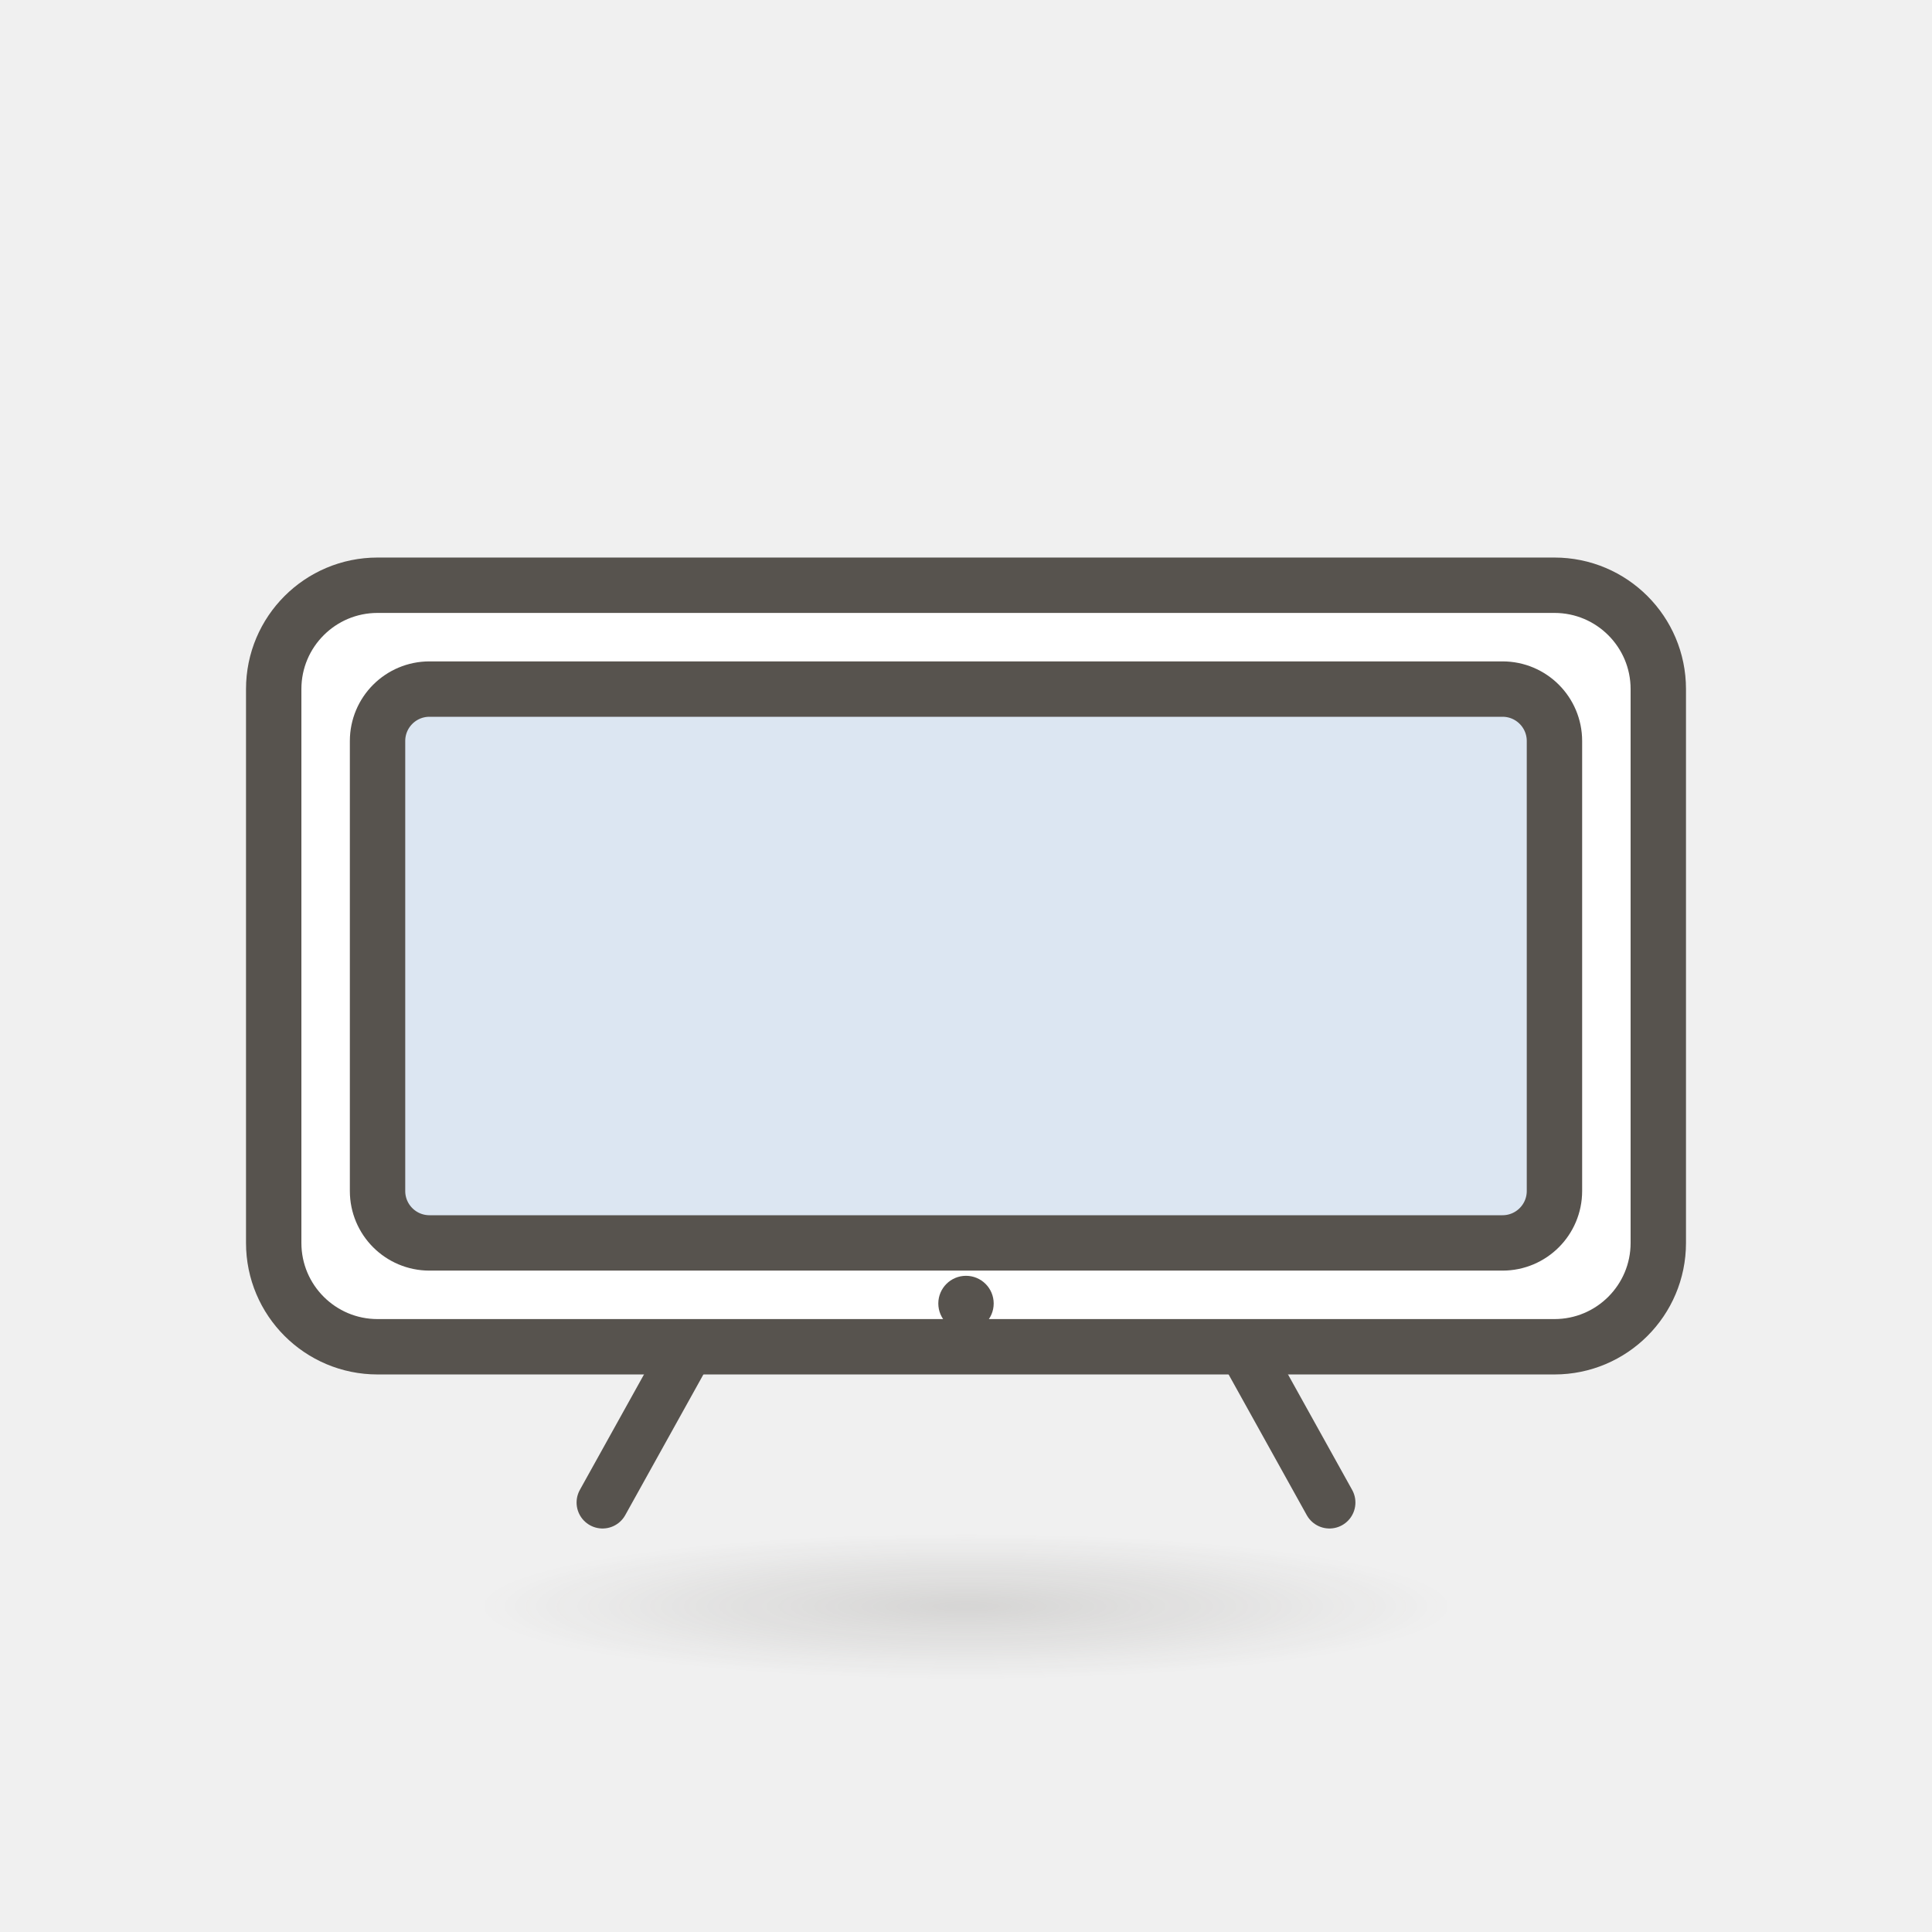
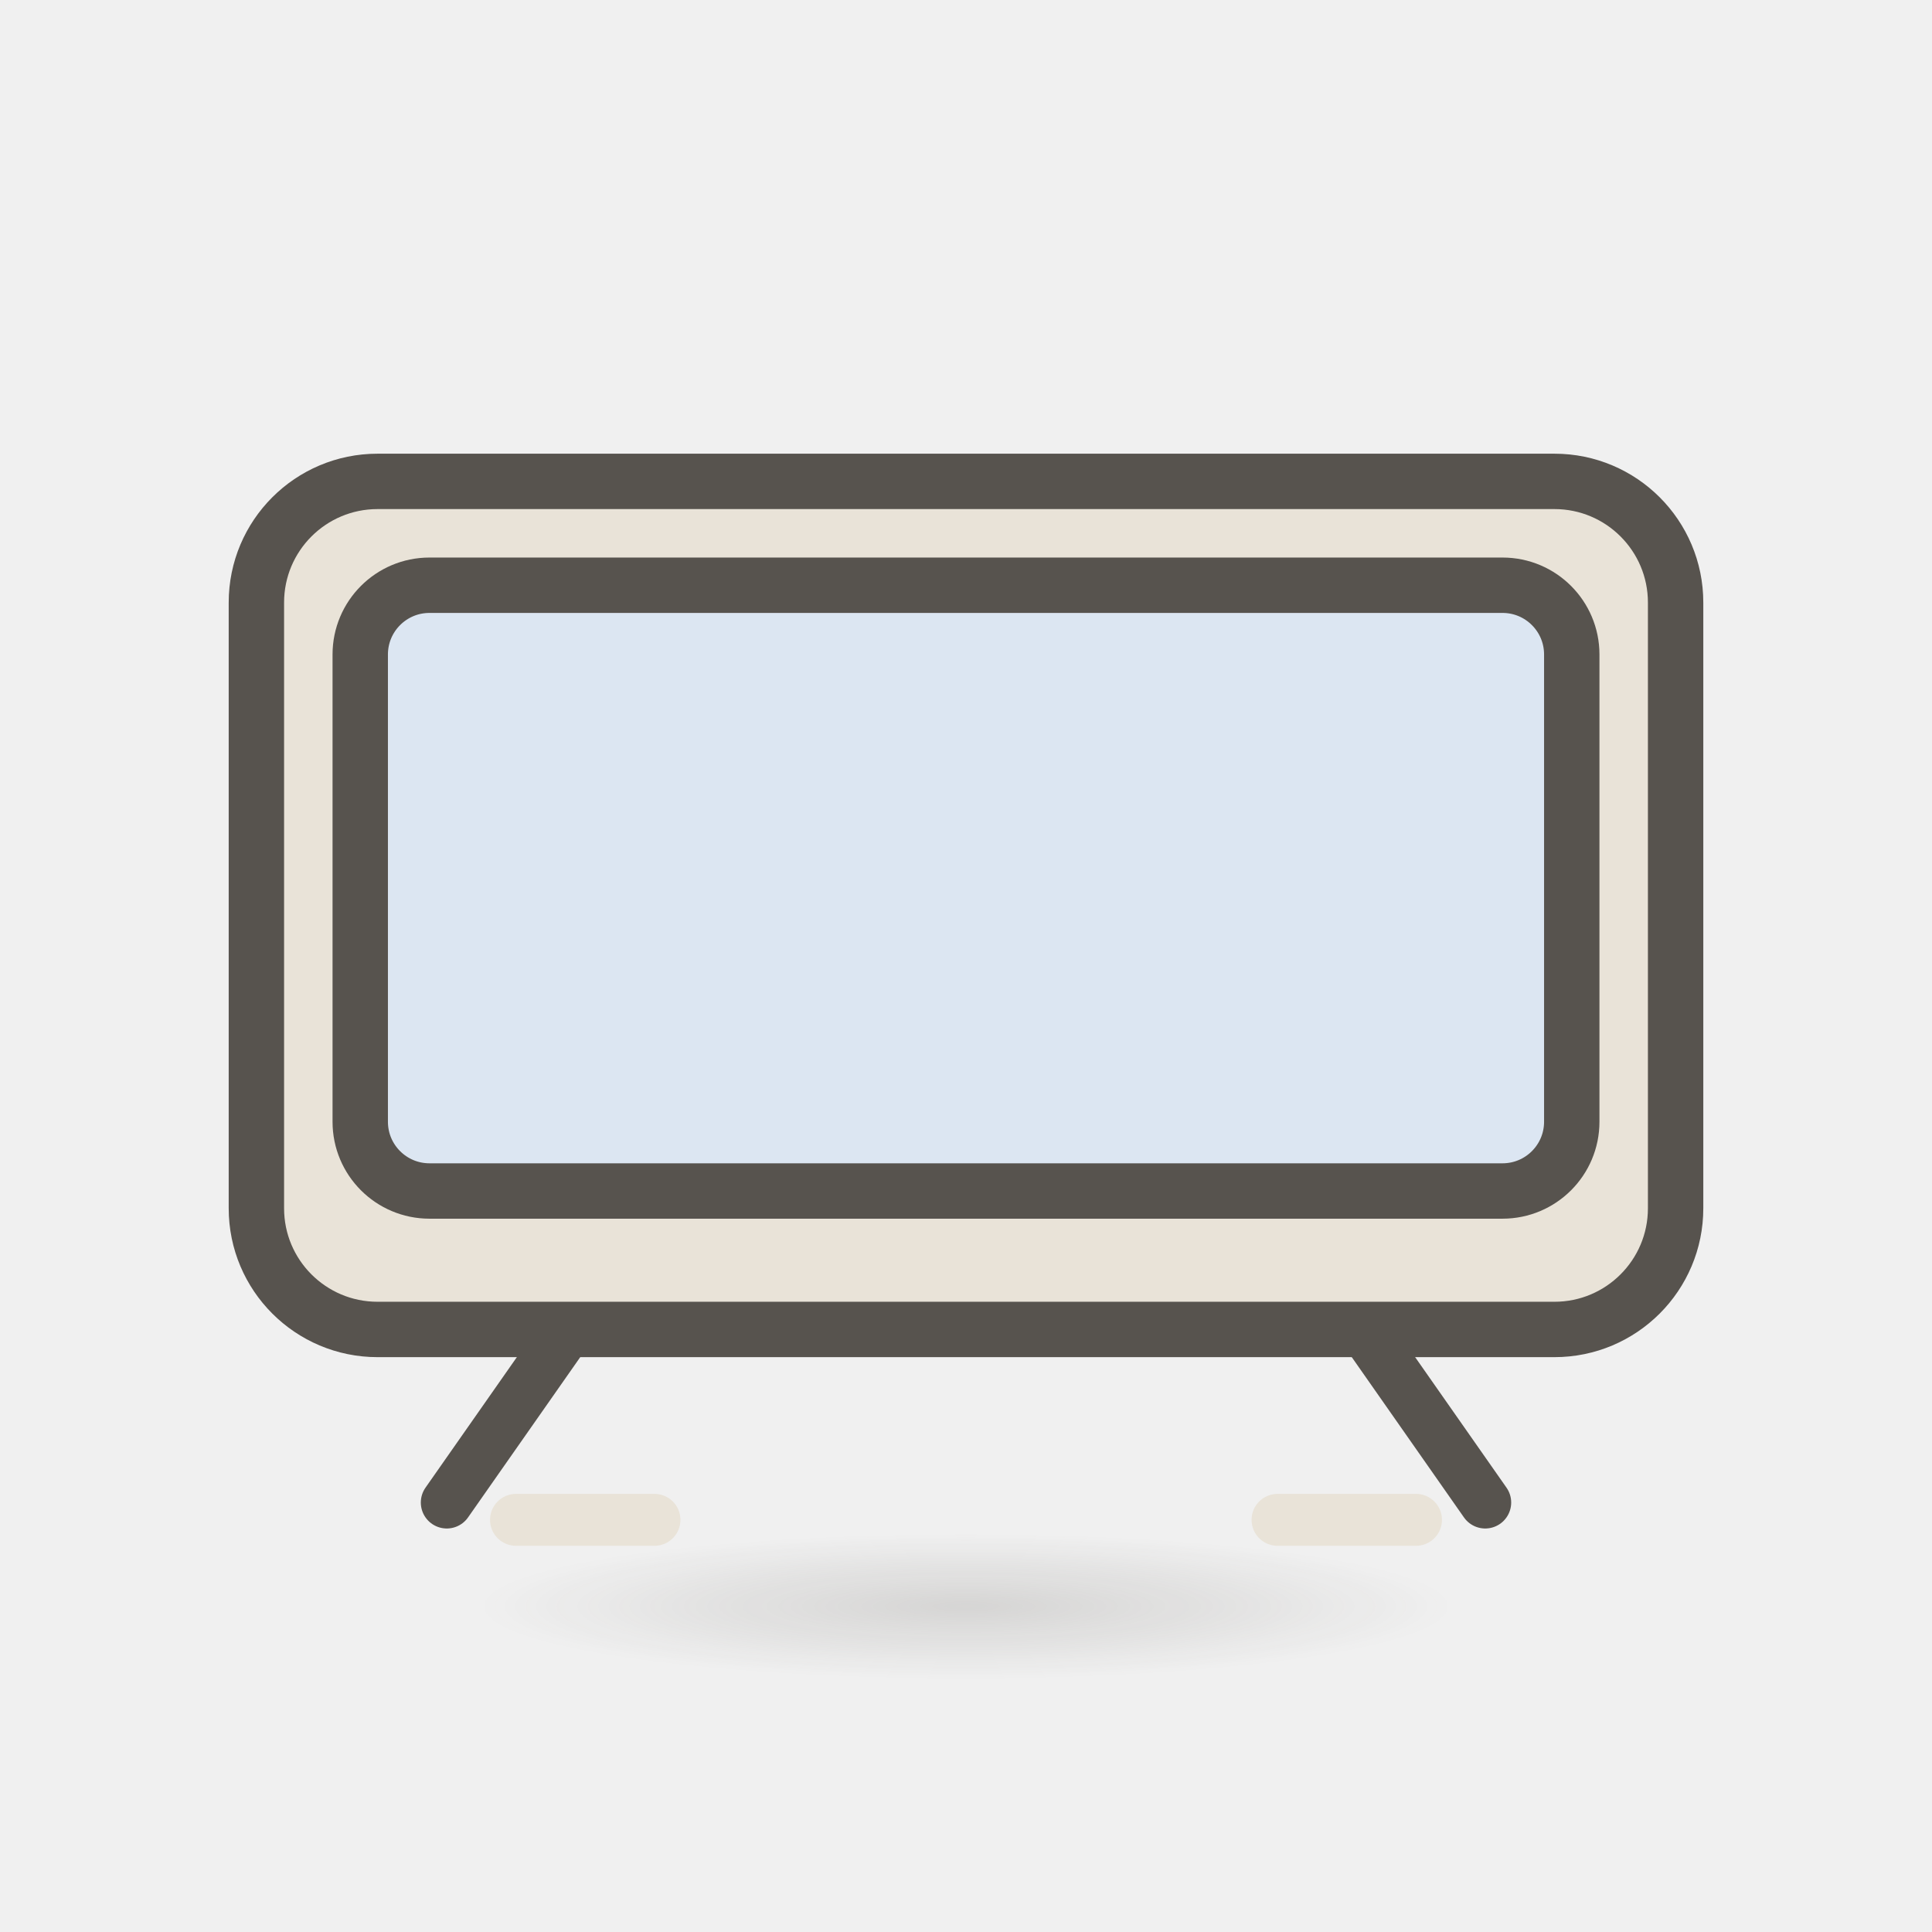
<svg xmlns="http://www.w3.org/2000/svg" viewBox="0 0 96 96" fill="none" stroke-linecap="round" stroke-linejoin="round">
  <g transform="translate(48 48) scale(0.86) translate(-48 -48)">
    <defs>
      <radialGradient id="sh">
        <stop offset="0" stop-color="#57534E" stop-opacity="0.17" />
        <stop offset="0.62" stop-color="#57534E" stop-opacity="0.07" />
        <stop offset="1" stop-color="#57534E" stop-opacity="0" />
      </radialGradient>
    </defs>
    <ellipse cx="48" cy="85" rx="28" ry="4.2" fill="url(#sh)" />
    <g stroke="#57534E" stroke-width="3.2">
-       <rect x="8" y="26" width="80" height="44" rx="6" fill="#FFFFFF" />
-       <rect x="14" y="32" width="68" height="32" rx="3" fill="#DCE6F2" />
-       <path d="M32 70l-5 9M64 70l5 9" stroke-width="3" />
-       <circle cx="48" cy="67.5" r="1.6" fill="#57534E" stroke="none" />
+       <rect x="7" y="20" width="82" height="49" rx="7" fill="#E9E3D8" />
+       <rect x="13" y="26" width="70" height="35" rx="4" fill="#DCE6F2" />
+       <path d="M25 69l-7 10M71 69l7 10" stroke-width="3" />
+       <path d="M22 80h8M66 80h8" stroke="#E9E3D8" stroke-width="3" />
    </g>
  </g>
</svg>
